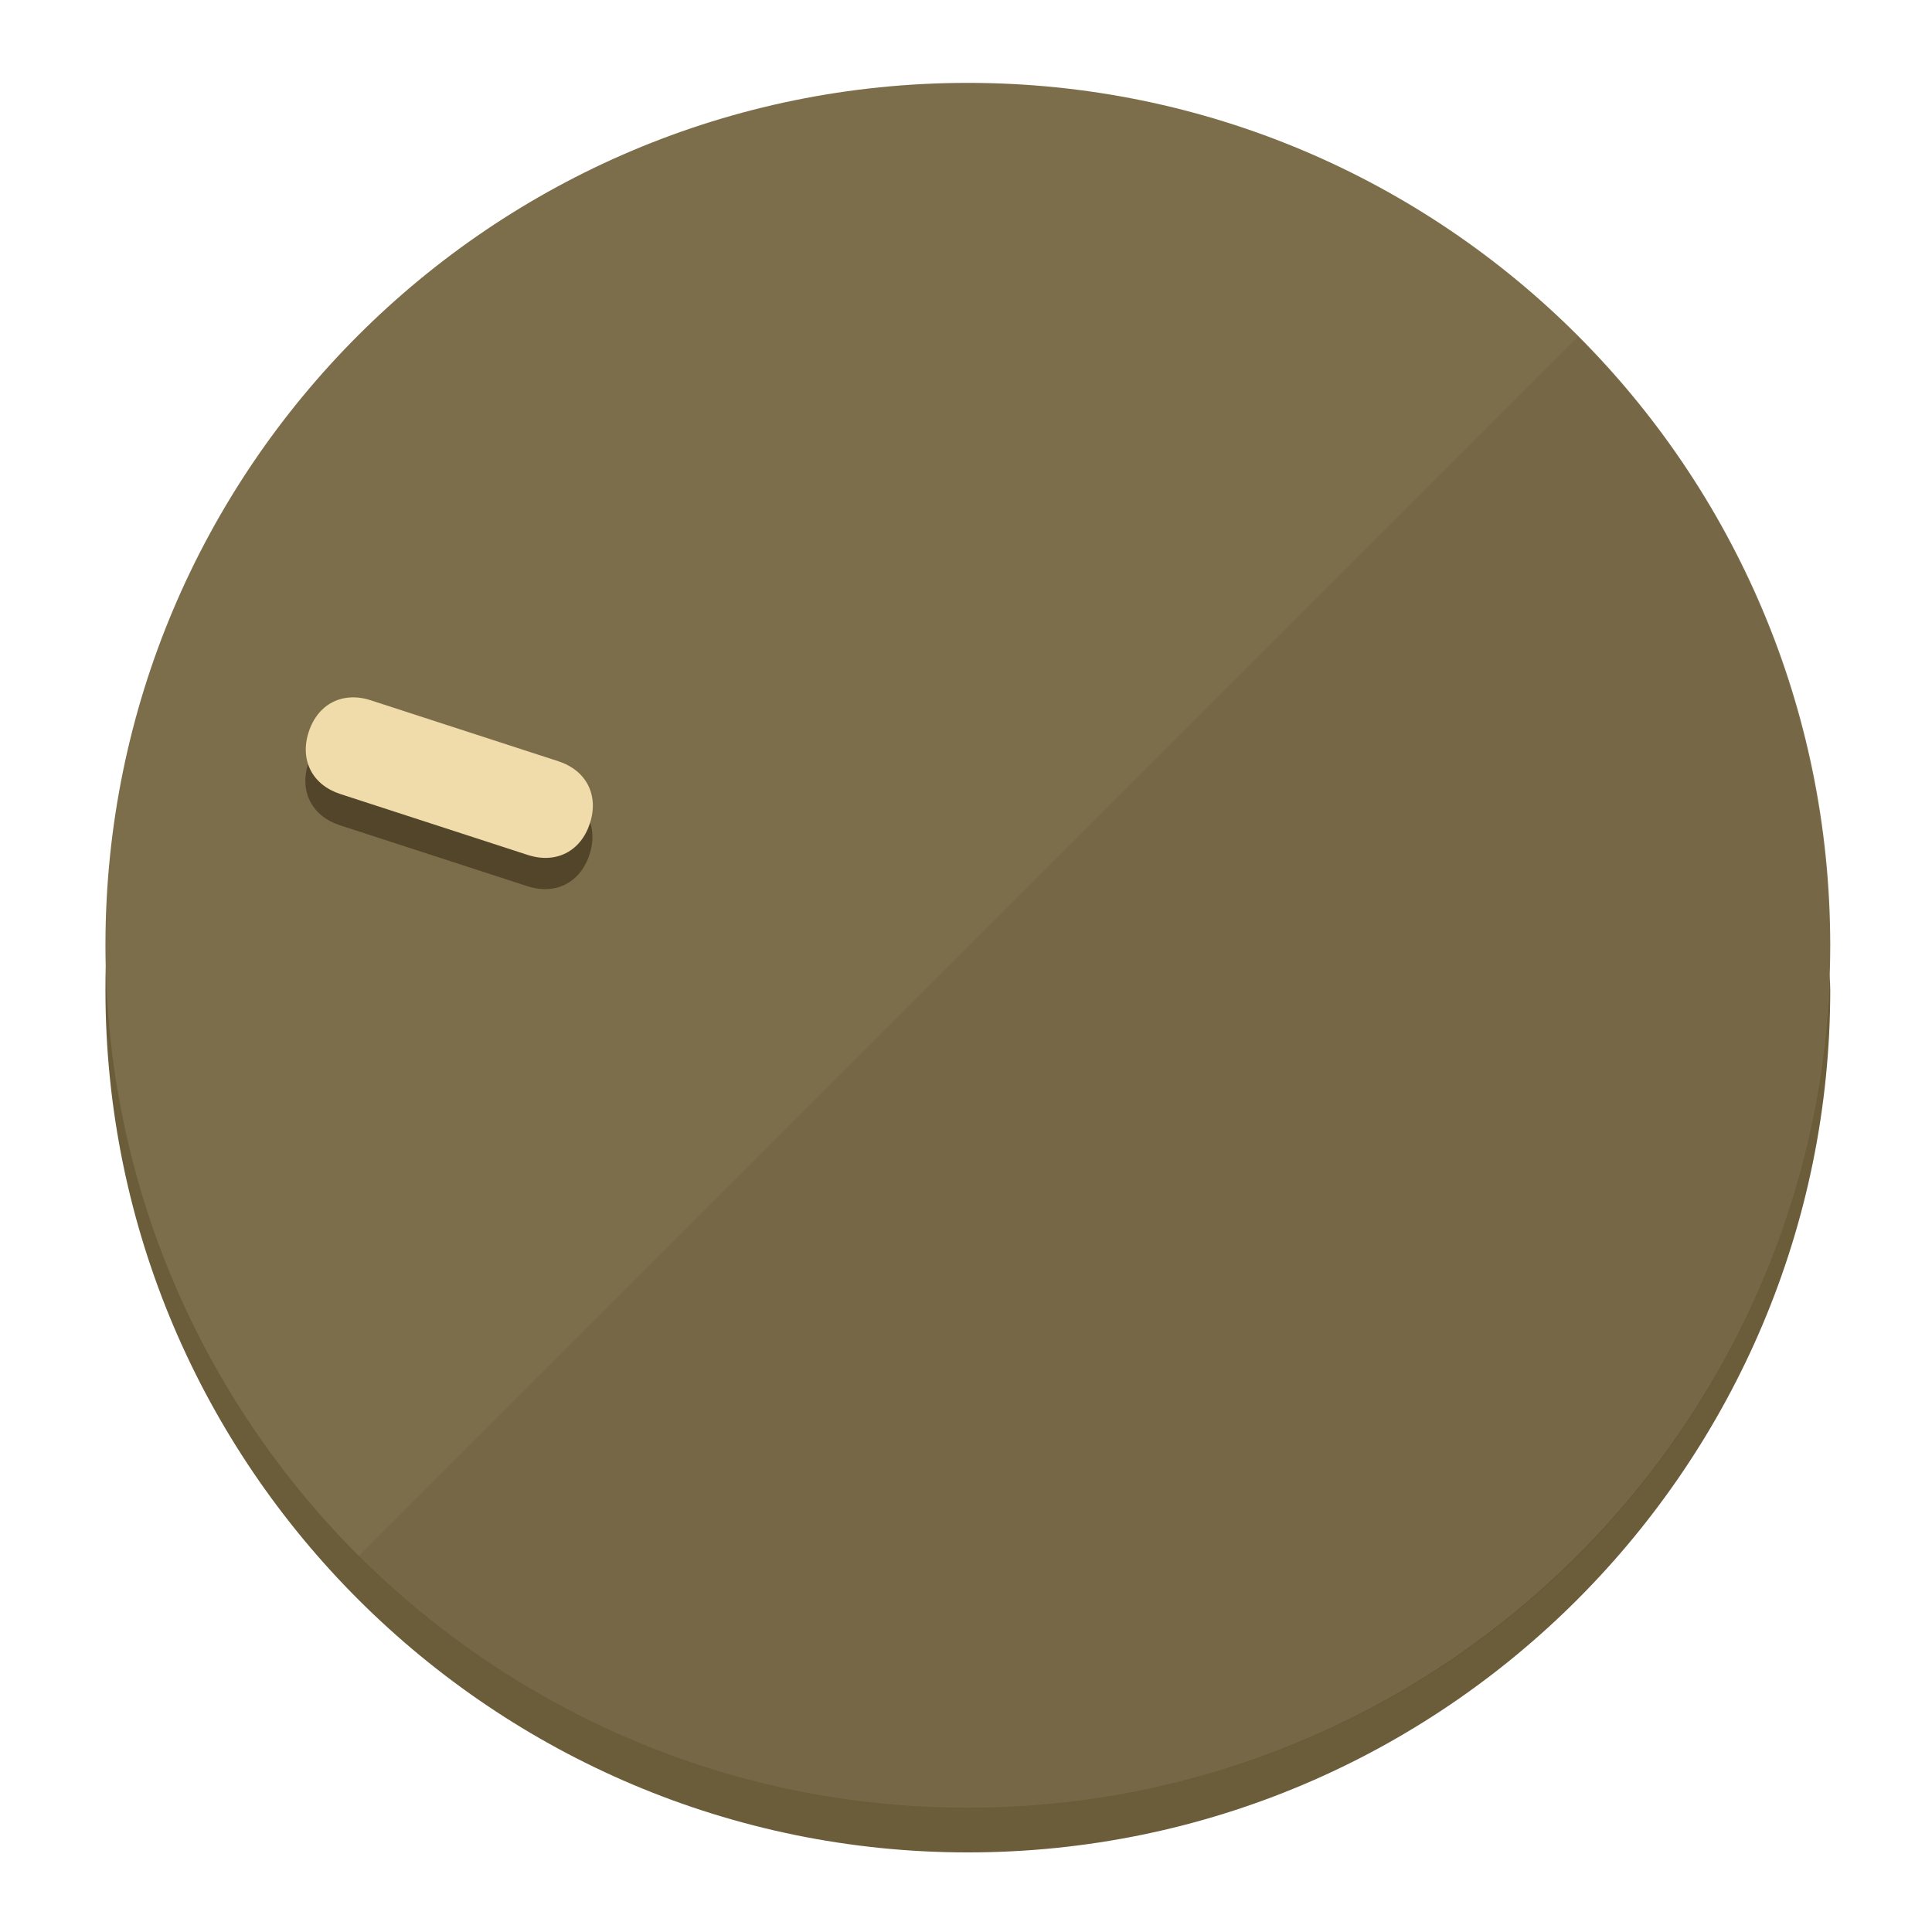
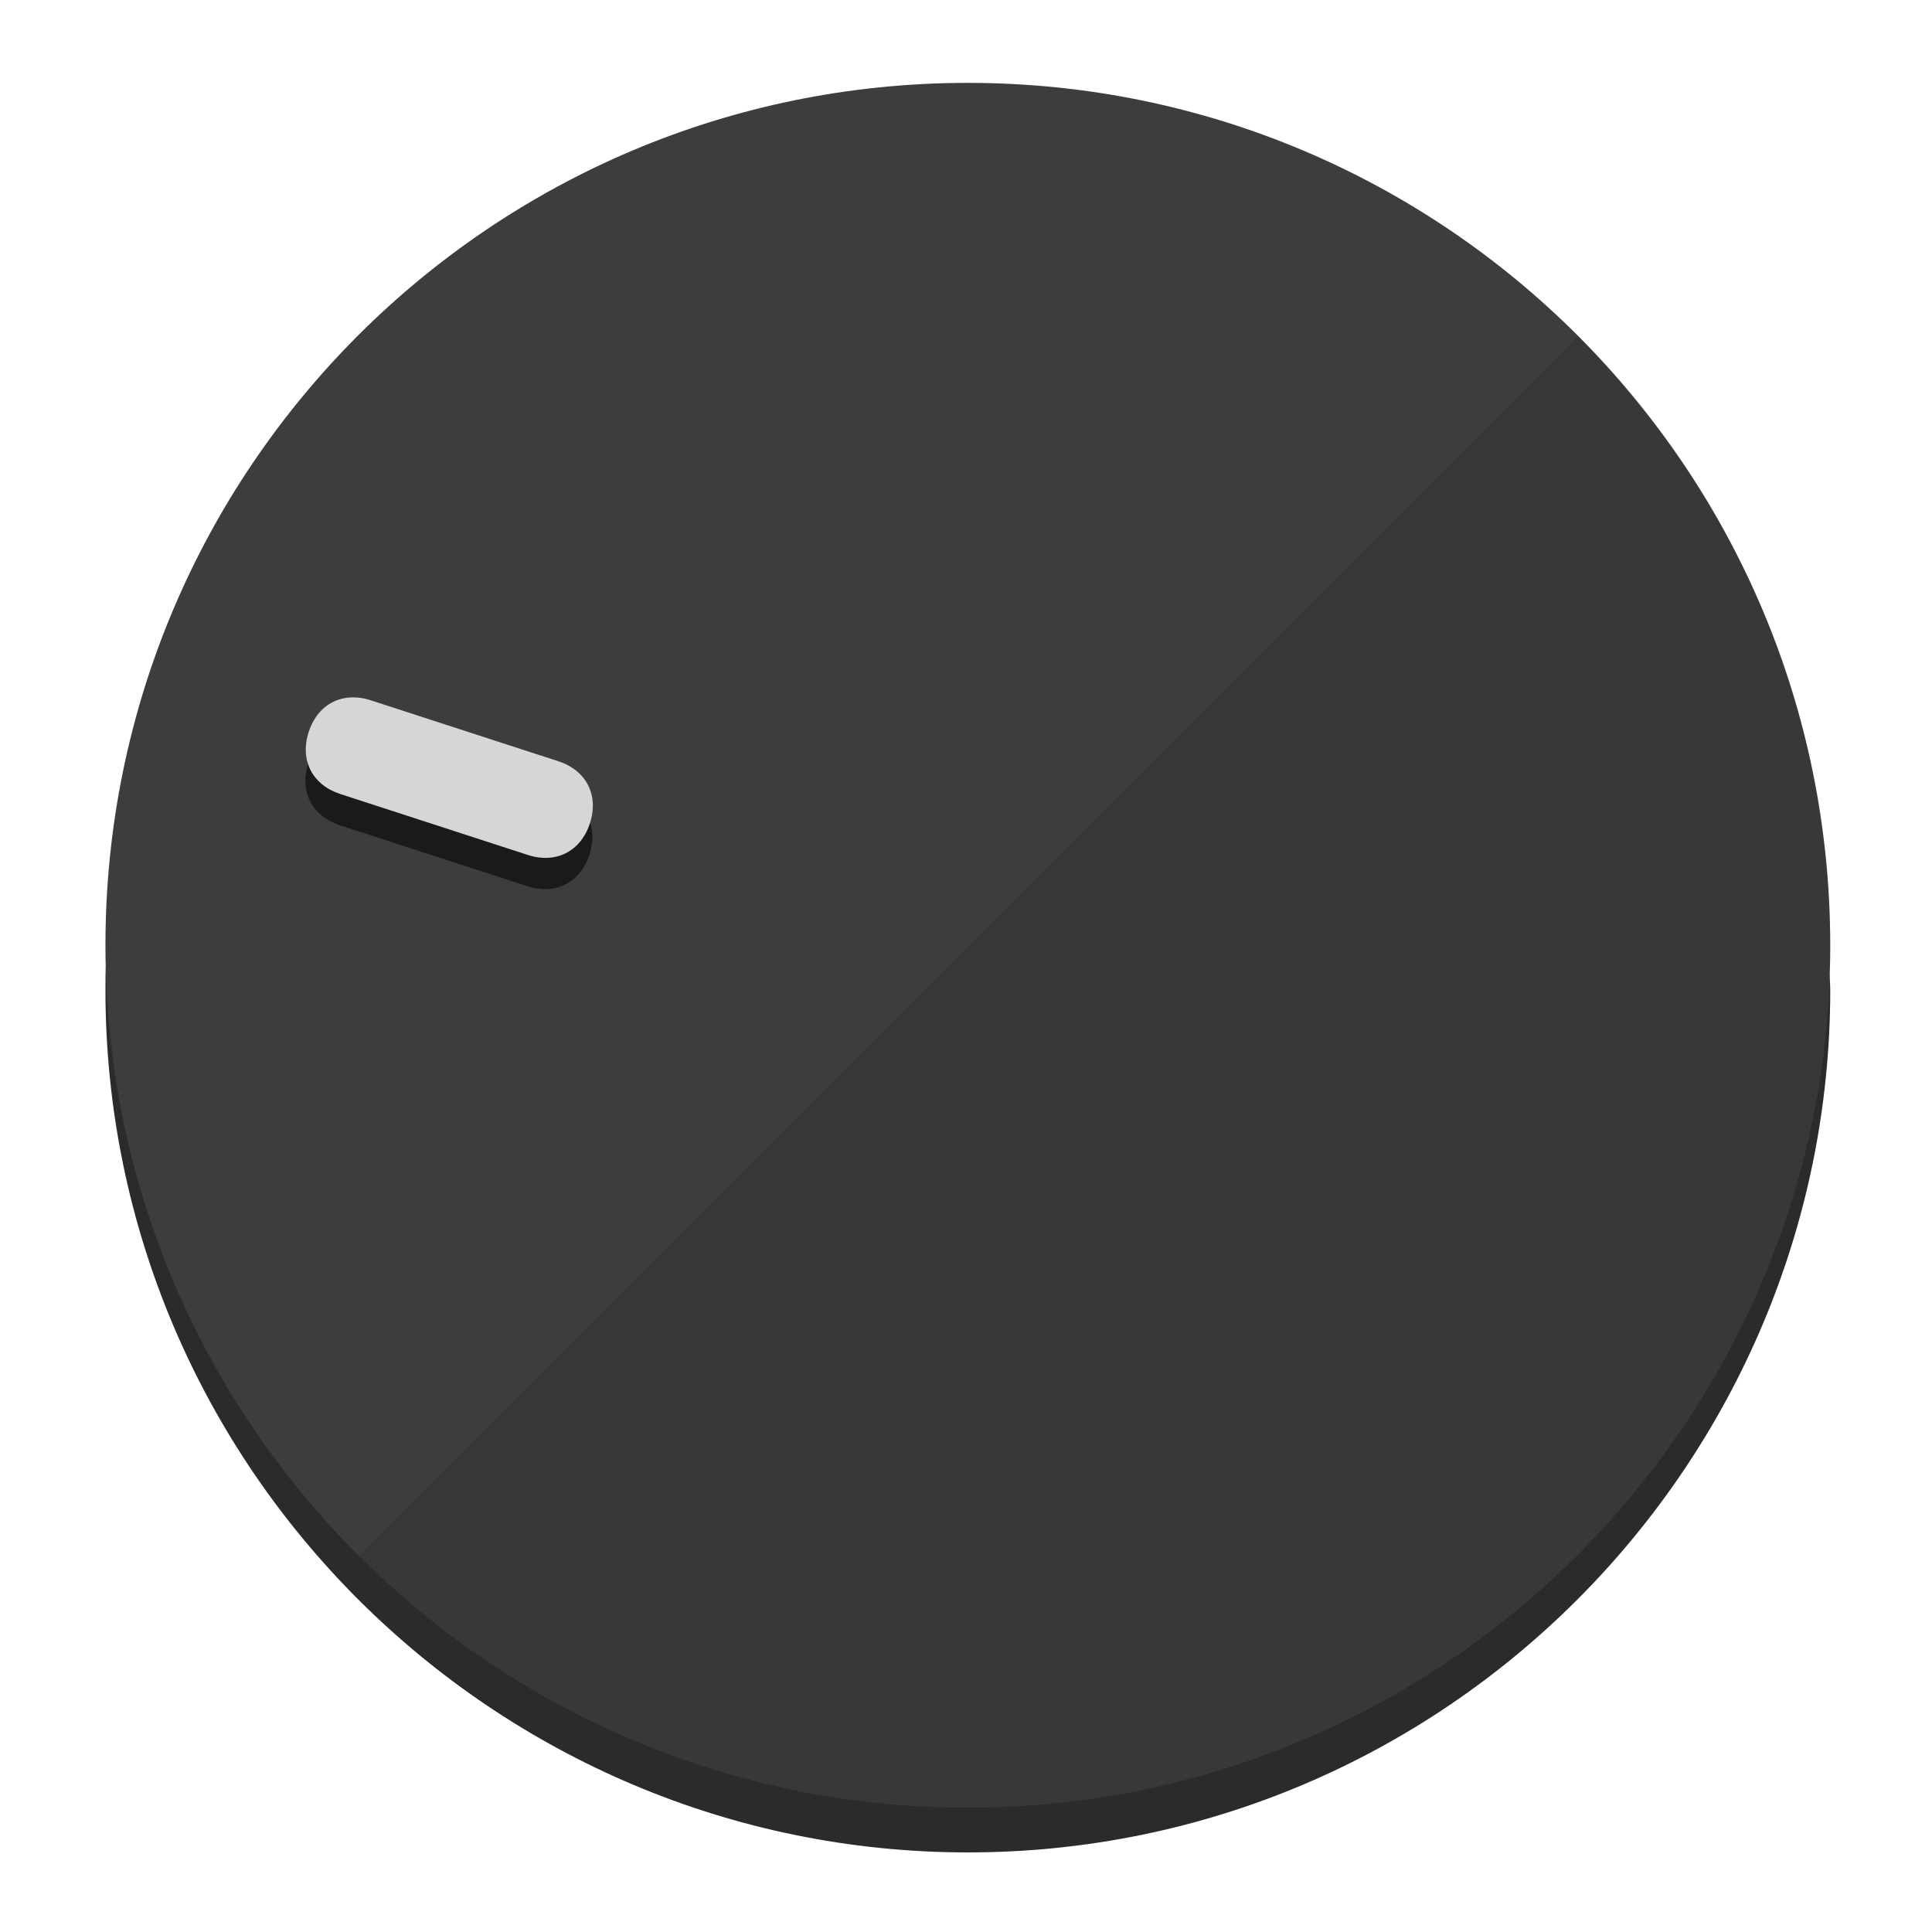
<svg xmlns="http://www.w3.org/2000/svg" height="120px" width="120px" version="1.1" id="Layer_1" viewBox="0 0 496.8 496.8" xml:space="preserve">
  <defs id="defs23" />
  <g id="g3158">
-     <path style="display:inline;fill:#6B5C3A;fill-opacity:1;stroke-width:1.584" d="m 248.875,445.92 c 116.582,0 212.89,-91.238 220.493,-205.286 0,5.069 1.267,8.87 1.267,13.939 0,121.651 -98.842,221.76 -221.76,221.76 -121.651,0 -221.76,-98.842 -221.76,-221.76 0,-5.069 0,-8.87 1.267,-13.939 7.603,114.048 103.91,205.286 220.493,205.286 z" id="path8" />
-     <circle style="display:inline;fill:#7D6E4B;fill-opacity:1;stroke-width:1.584" cx="248.875" cy="243.071" r="221.76" id="circle12" />
-     <path style="display:inline;fill:#524529;fill-opacity:0.154;stroke-width:1.587" d="m 405.744,86.606 c 86.308,86.308 86.308,227.193 0,313.5 -86.308,86.308 -227.193,86.308 -313.5,0" id="path14" />
+     <path style="display:inline;fill:#2B2B2B;fill-opacity:1;stroke-width:1.584" d="m 248.875,445.92 c 116.582,0 212.89,-91.238 220.493,-205.286 0,5.069 1.267,8.87 1.267,13.939 0,121.651 -98.842,221.76 -221.76,221.76 -121.651,0 -221.76,-98.842 -221.76,-221.76 0,-5.069 0,-8.87 1.267,-13.939 7.603,114.048 103.91,205.286 220.493,205.286 z" id="path8" />
+     <circle style="display:inline;fill:#3D3D3D;fill-opacity:1;stroke-width:1.584" cx="248.875" cy="243.071" r="221.76" id="circle12" />
+     <path style="display:inline;fill:#1A1A1A;fill-opacity:0.154;stroke-width:1.587" d="m 405.744,86.606 c 86.308,86.308 86.308,227.193 0,313.5 -86.308,86.308 -227.193,86.308 -313.5,0" id="path14" />
  </g>
  <g id="g3198">
    <circle style="display:none;fill:#000000;fill-opacity:0;stroke-width:1.584" cx="-154.88" cy="311.577" r="221.76" id="circle12-3" transform="rotate(-72)" />
-     <path style="display:inline;fill:#524529;fill-opacity:1;stroke-width:1.584" d="m 143.448,203.776 c 7.231,2.35 10.485,8.737 8.136,15.968 v 0 c -2.35,7.231 -8.737,10.485 -15.968,8.136 L 87.409,212.216 c -7.231,-2.35 -10.485,-8.737 -8.136,-15.968 v 0 c 2.35,-7.231 8.737,-10.485 15.968,-8.136 z" id="path3789" />
-     <path style="display:inline;fill:#F0DBAA;stroke-width:1.584" d="m 143.557,195.742 c 7.231,2.35 10.485,8.737 8.136,15.968 v 0 c -2.35,7.231 -8.737,10.485 -15.968,8.136 L 87.518,204.182 c -7.231,-2.35 -10.485,-8.737 -8.136,-15.968 v 0 c 2.35,-7.231 8.737,-10.485 15.968,-8.136 z" id="path915" />
+     <path style="display:inline;fill:#1A1A1A;fill-opacity:1;stroke-width:1.584" d="m 143.448,203.776 c 7.231,2.35 10.485,8.737 8.136,15.968 v 0 c -2.35,7.231 -8.737,10.485 -15.968,8.136 L 87.409,212.216 c -7.231,-2.35 -10.485,-8.737 -8.136,-15.968 v 0 c 2.35,-7.231 8.737,-10.485 15.968,-8.136 z" id="path3789" />
+     <path style="display:inline;fill:#D6D6D6;stroke-width:1.584" d="m 143.557,195.742 c 7.231,2.35 10.485,8.737 8.136,15.968 v 0 c -2.35,7.231 -8.737,10.485 -15.968,8.136 L 87.518,204.182 c -7.231,-2.35 -10.485,-8.737 -8.136,-15.968 v 0 c 2.35,-7.231 8.737,-10.485 15.968,-8.136 z" id="path915" />
  </g>
</svg>
